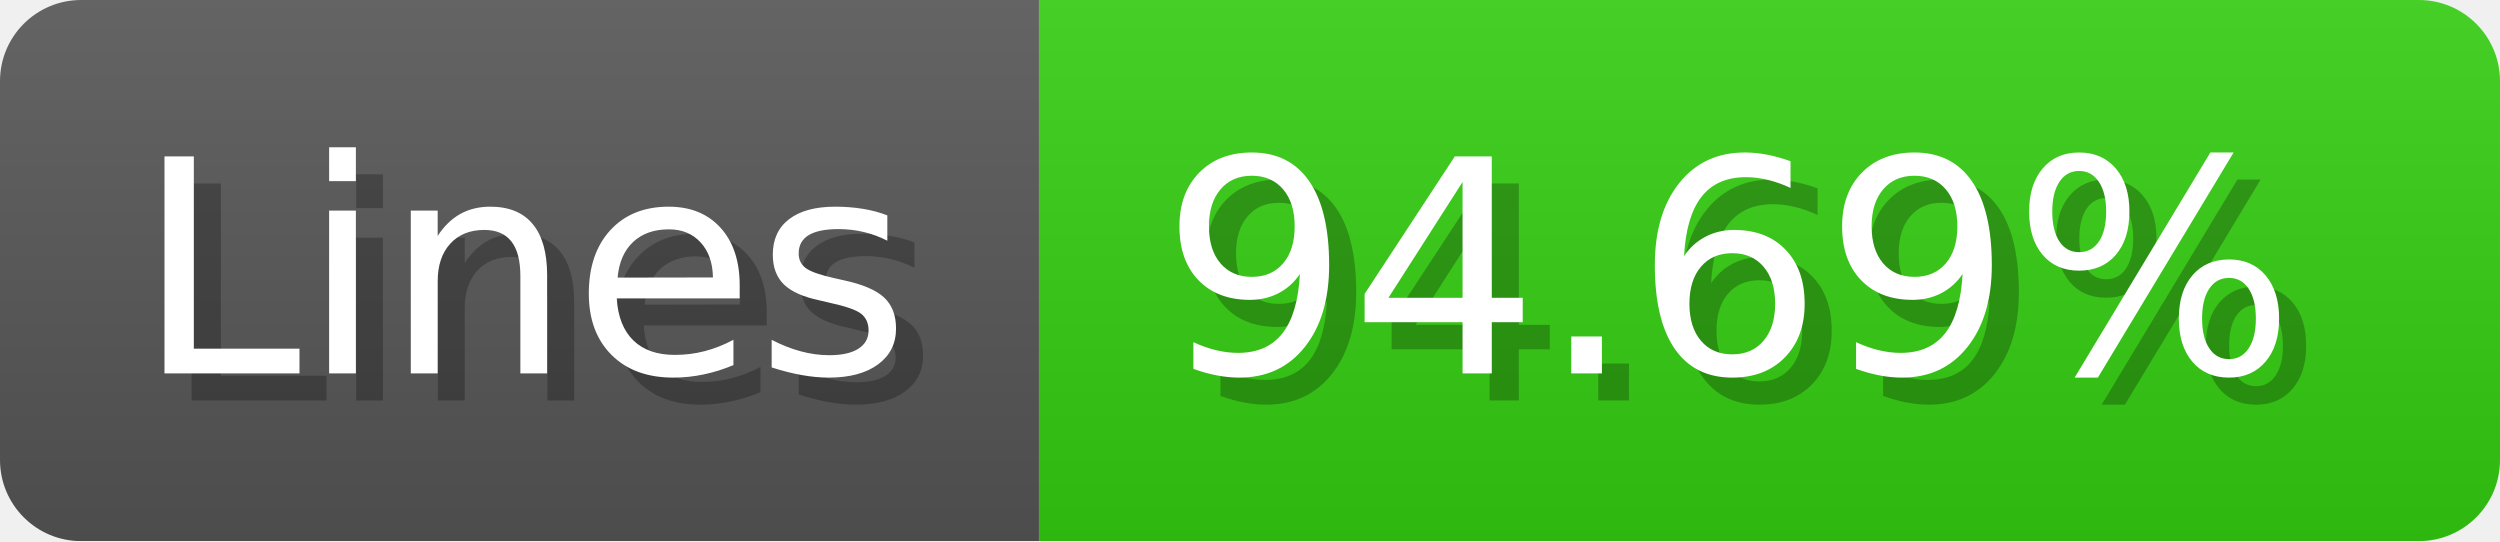
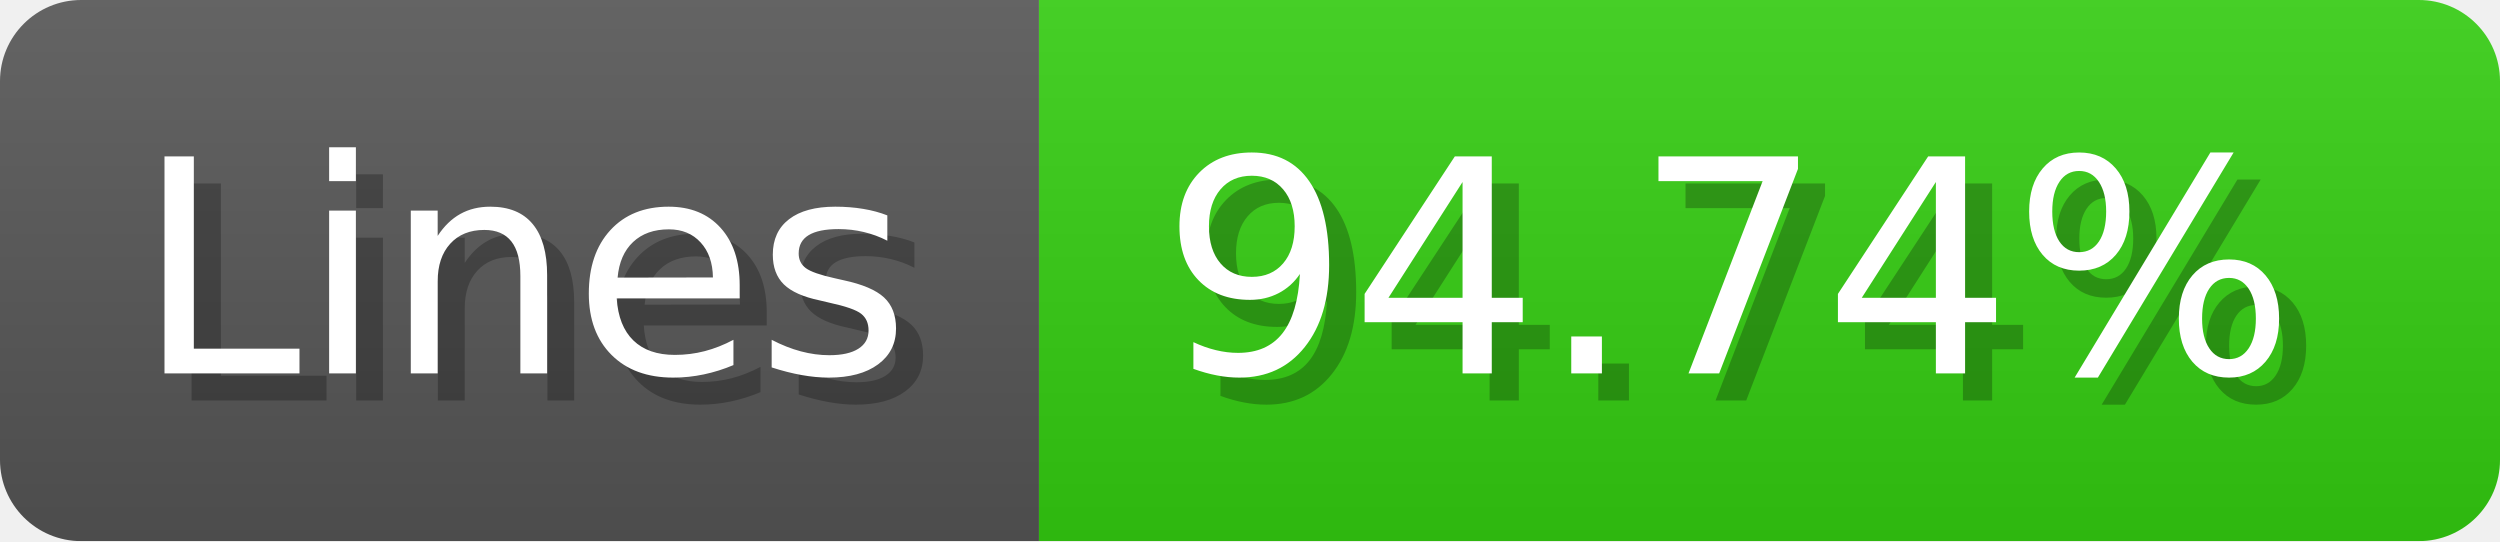
- <svg xmlns="http://www.w3.org/2000/svg" width="92.4" height="20" viewBox="0 0 924 200" role="img" aria-label="Lines: 94.69%">
+ <svg xmlns="http://www.w3.org/2000/svg" width="92.4" height="20" viewBox="0 0 924 200" role="img" aria-label="Lines: 94.74%">
  <linearGradient id="a" x2="0" y2="100%">
    <stop offset="0" stop-opacity=".1" stop-color="#EEE" />
    <stop offset="1" stop-opacity=".1" />
  </linearGradient>
  <mask id="m">
    <rect width="924" height="200" rx="30" fill="#FFF" />
  </mask>
  <g mask="url(#m)">
    <rect width="384" height="200" fill="#555" />
    <rect width="540" height="200" fill="#3C1" x="384" />
    <rect width="924" height="200" fill="url(#a)" />
  </g>
  <g aria-hidden="true" fill="#fff" text-anchor="start" font-family="Verdana,DejaVu Sans,sans-serif" font-size="110">
    <text x="60" y="148" textLength="284" fill="#000" opacity="0.25">Lines</text>
    <text x="50" y="138" textLength="284">Lines</text>
-     <text x="439" y="148" textLength="440" fill="#000" opacity="0.25">94.69%</text>
-     <text x="429" y="138" textLength="440">94.69%</text>
+     <text x="439" y="148" textLength="440" fill="#000" opacity="0.25">94.74%</text>
+     <text x="429" y="138" textLength="440">94.74%</text>
  </g>
</svg>
